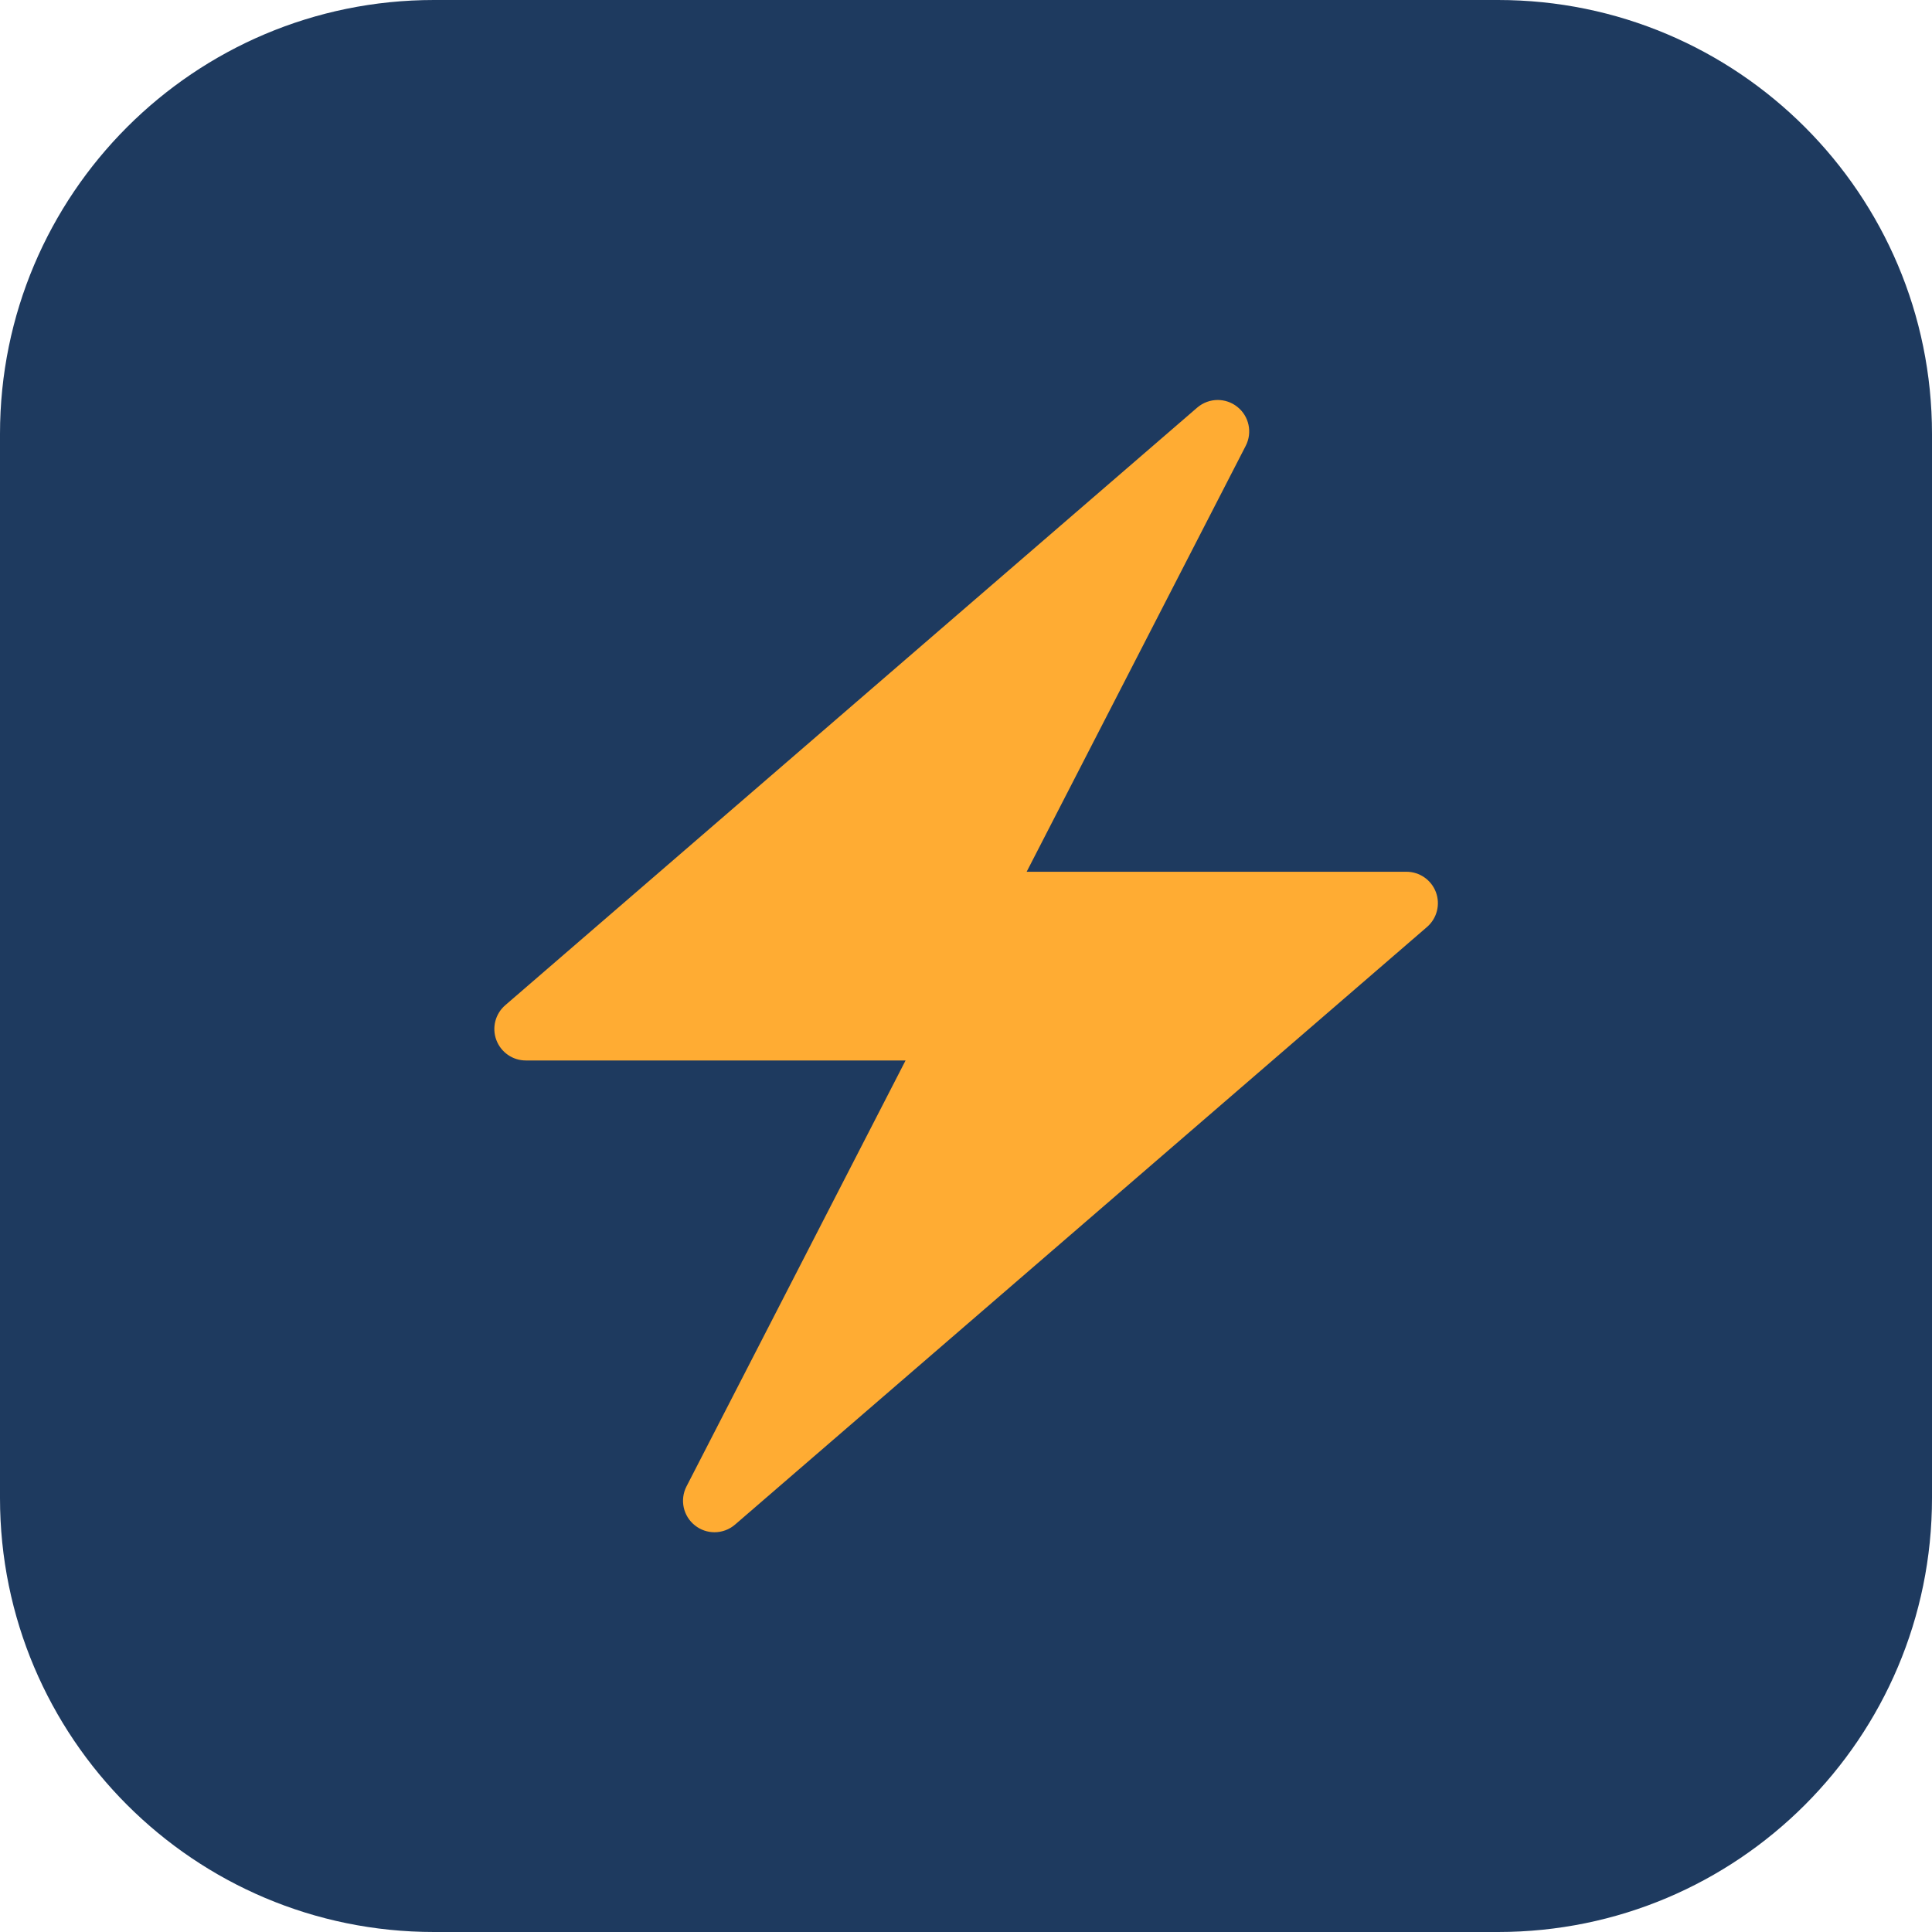
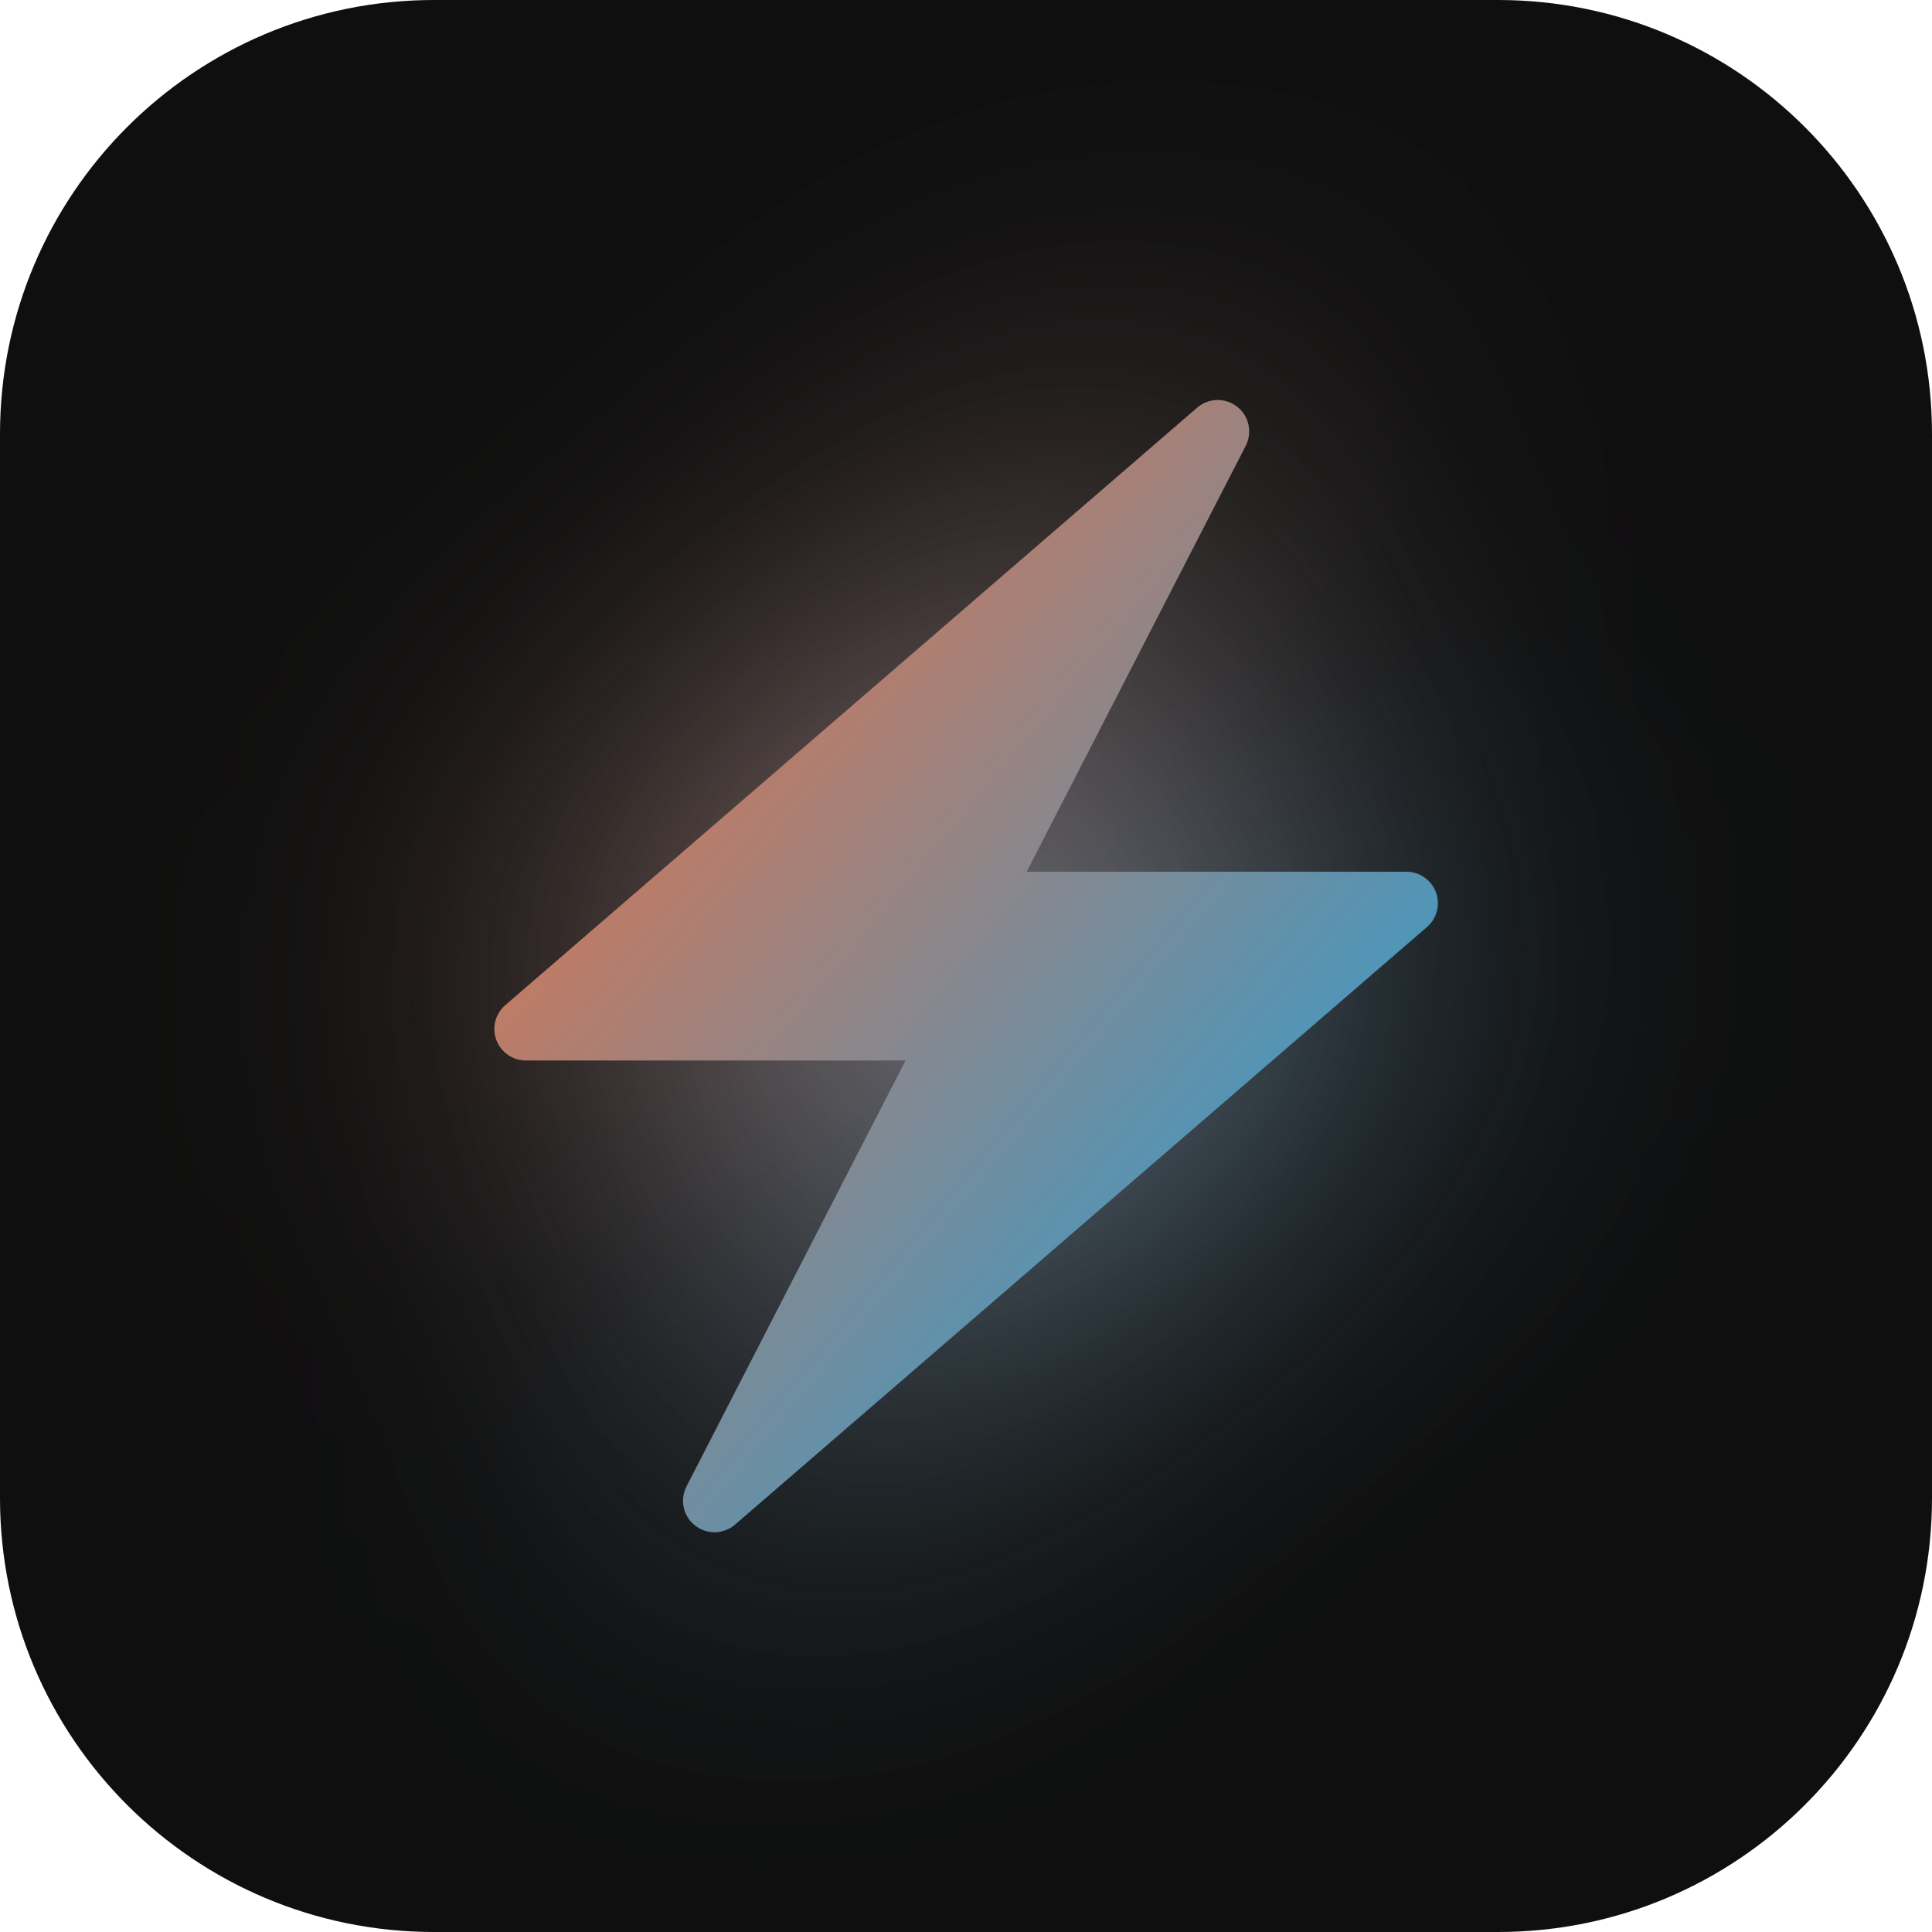
<svg xmlns="http://www.w3.org/2000/svg" viewBox="0 0 1024 1024">
-   <rect width="1024" height="1024" rx="230" ry="230" fill="#1E3A5F" />
-   <g transform="translate(212, 212) scale(16.67)">
-     <path fill="#FFAC33" d="M32.938 15.651C32.792 15.26 32.418 15 32 15H19.925L26.89 1.458c.219-.426.106-.947-.271-1.243C26.437.071 26.218 0 26 0c-.233 0-.466.082-.653.243L18 6.588 3.347 19.243c-.316.273-.43.714-.284 1.105S3.582 21 4 21h12.075L9.11 34.542c-.219.426-.106.947.271 1.243.182.144.401.215.619.215.233 0 .466-.082.653-.243L18 29.412l14.653-12.655c.317-.273.43-.714.285-1.106z" />
+   <defs>
+     <linearGradient id="boltGradient" x1="0%" y1="0%" x2="100%" y2="100%">
+       <stop offset="0%" style="stop-color:#FF6B35" />
+       <stop offset="100%" style="stop-color:#0EA5E9" />
+     </linearGradient>
+     <filter id="glow" x="-50%" y="-50%" width="200%" height="200%">
+       <feGaussianBlur stdDeviation="8" result="coloredBlur" />
+       <feMerge>
+         <feMergeNode in="coloredBlur" />
+         <feMergeNode in="SourceGraphic" />
+       </feMerge>
+     </filter>
+   </defs>
+   <rect width="1024" height="1024" rx="230" ry="230" fill="#0F0F0F" />
+   <g transform="translate(212, 212) scale(16.67)" filter="url(#glow)">
+     <path fill="url(#boltGradient)" d="M32.938 15.651C32.792 15.26 32.418 15 32 15H19.925L26.89 1.458c.219-.426.106-.947-.271-1.243C26.437.071 26.218 0 26 0c-.233 0-.466.082-.653.243L18 6.588 3.347 19.243c-.316.273-.43.714-.284 1.105S3.582 21 4 21h12.075L9.11 34.542c-.219.426-.106.947.271 1.243.182.144.401.215.619.215.233 0 .466-.082.653-.243L18 29.412l14.653-12.655c.317-.273.43-.714.285-1.106z" />
  </g>
</svg>
